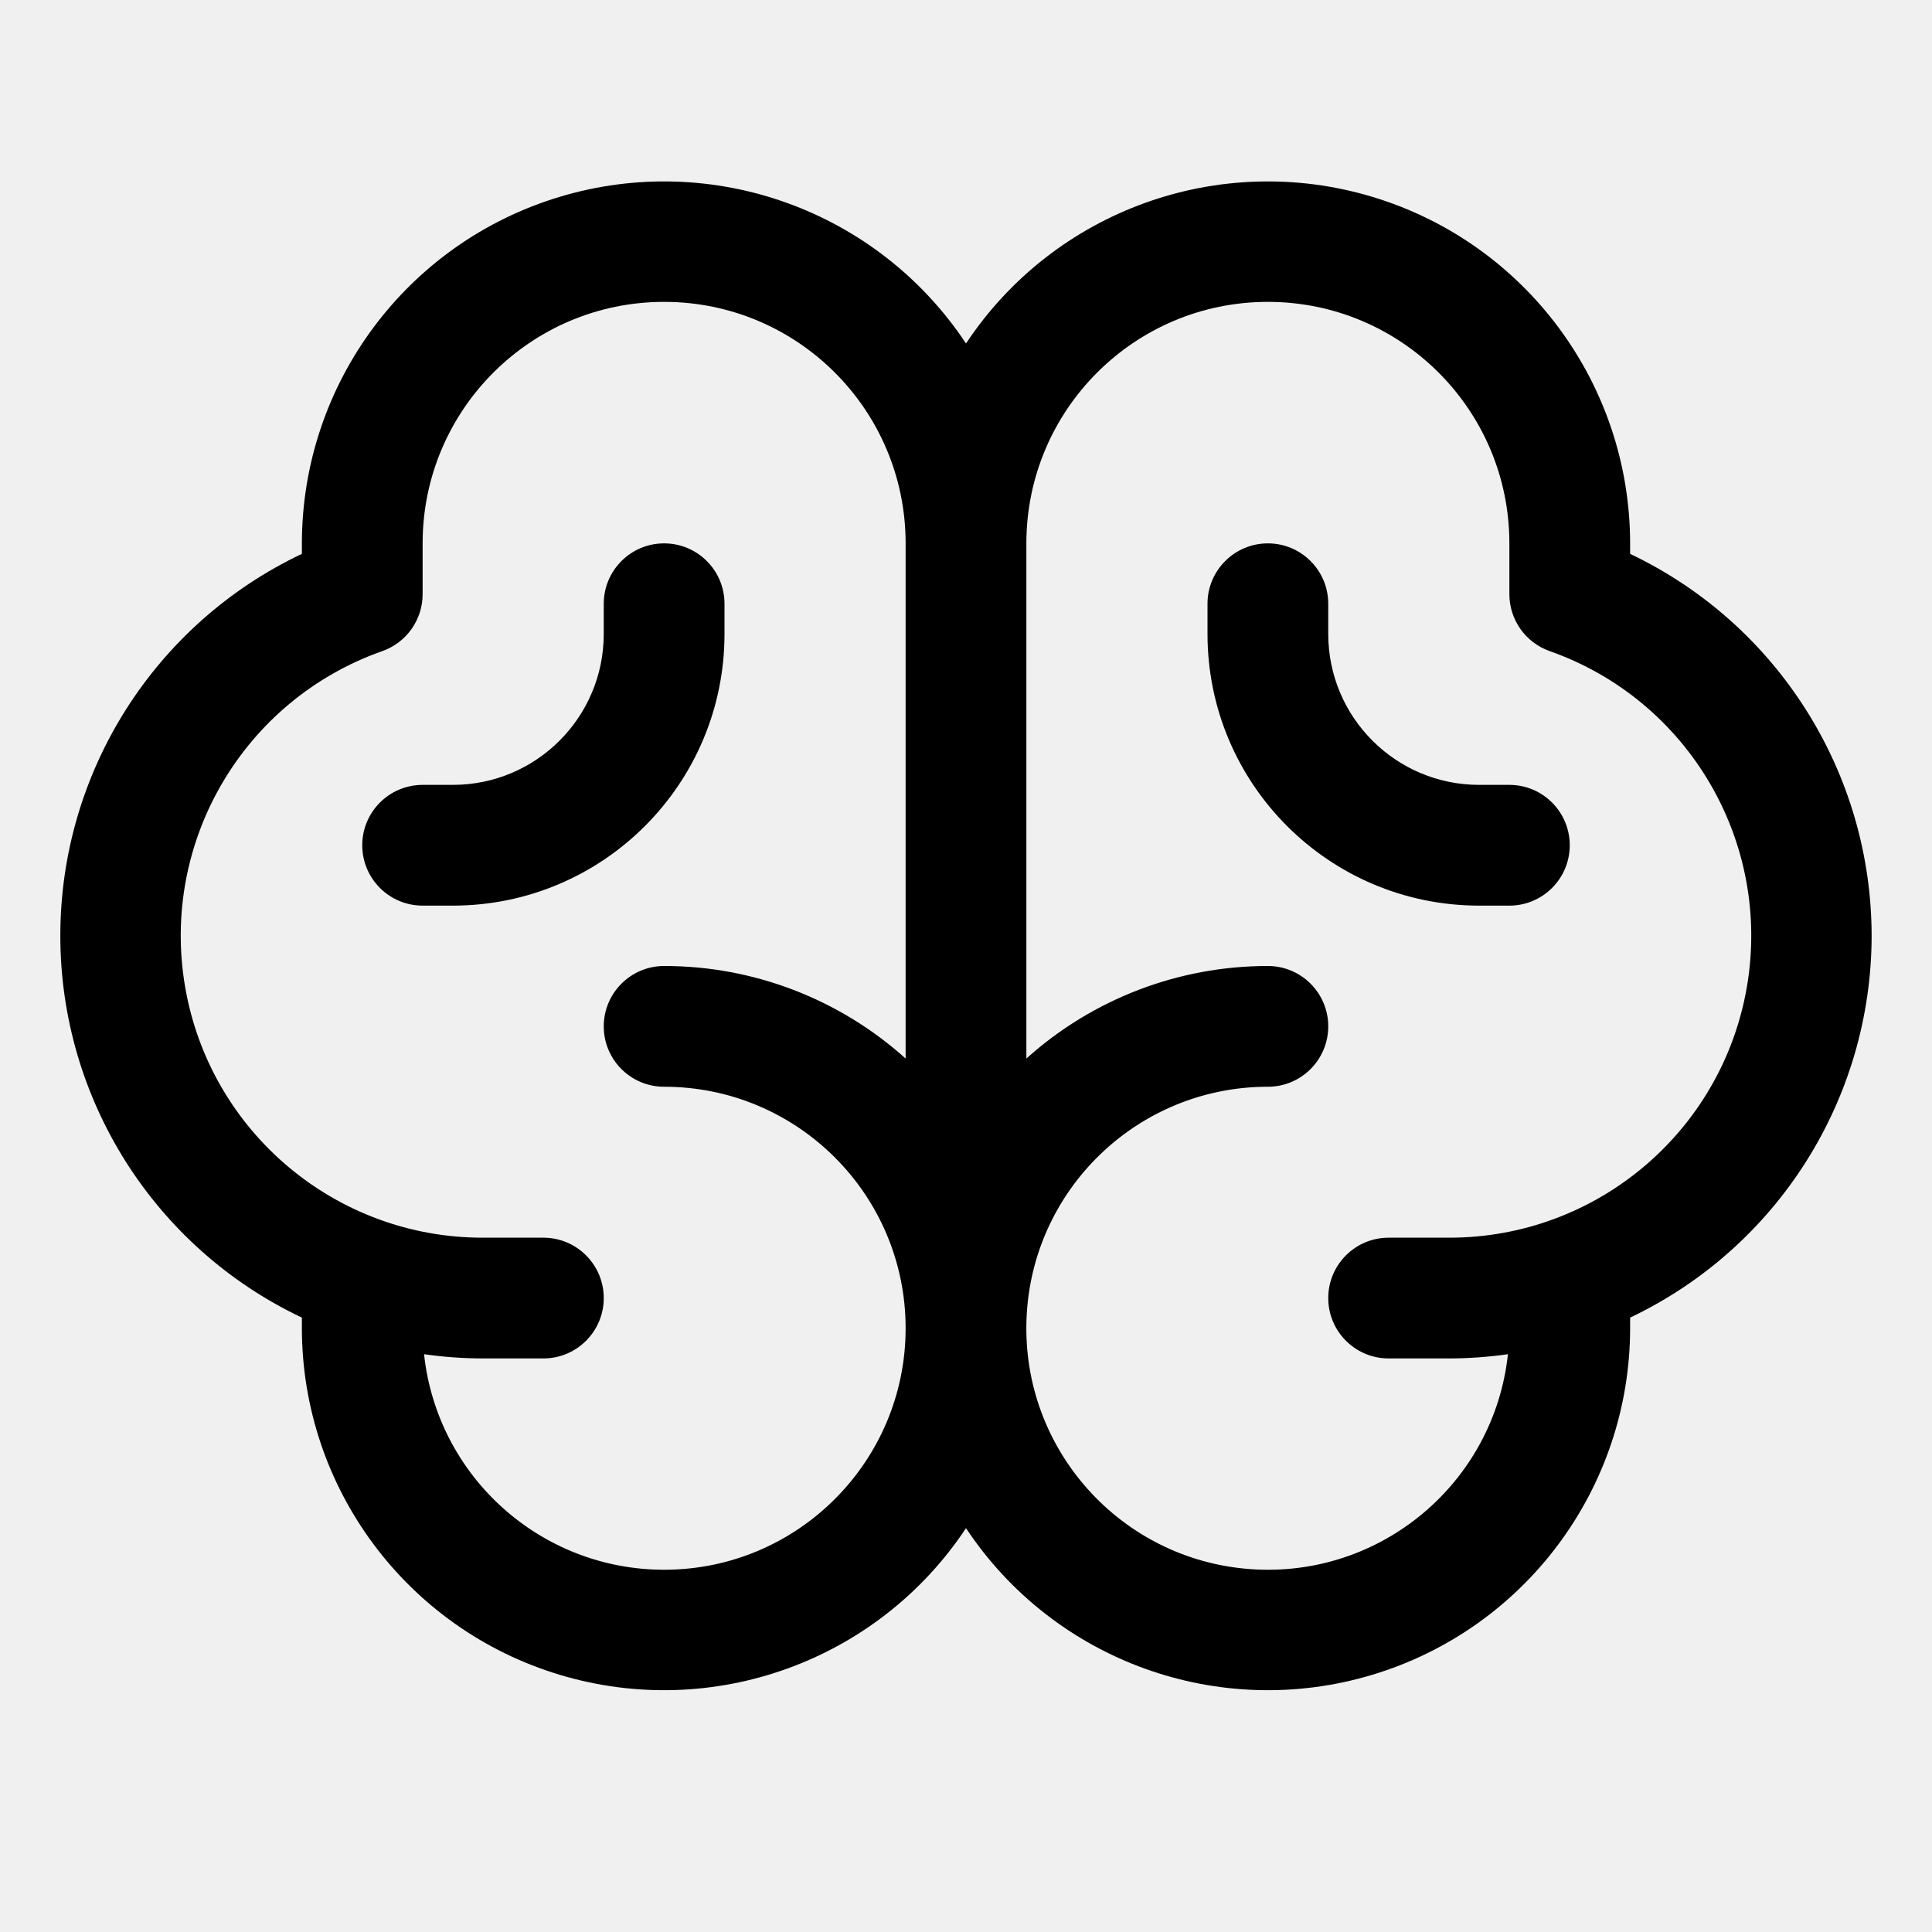
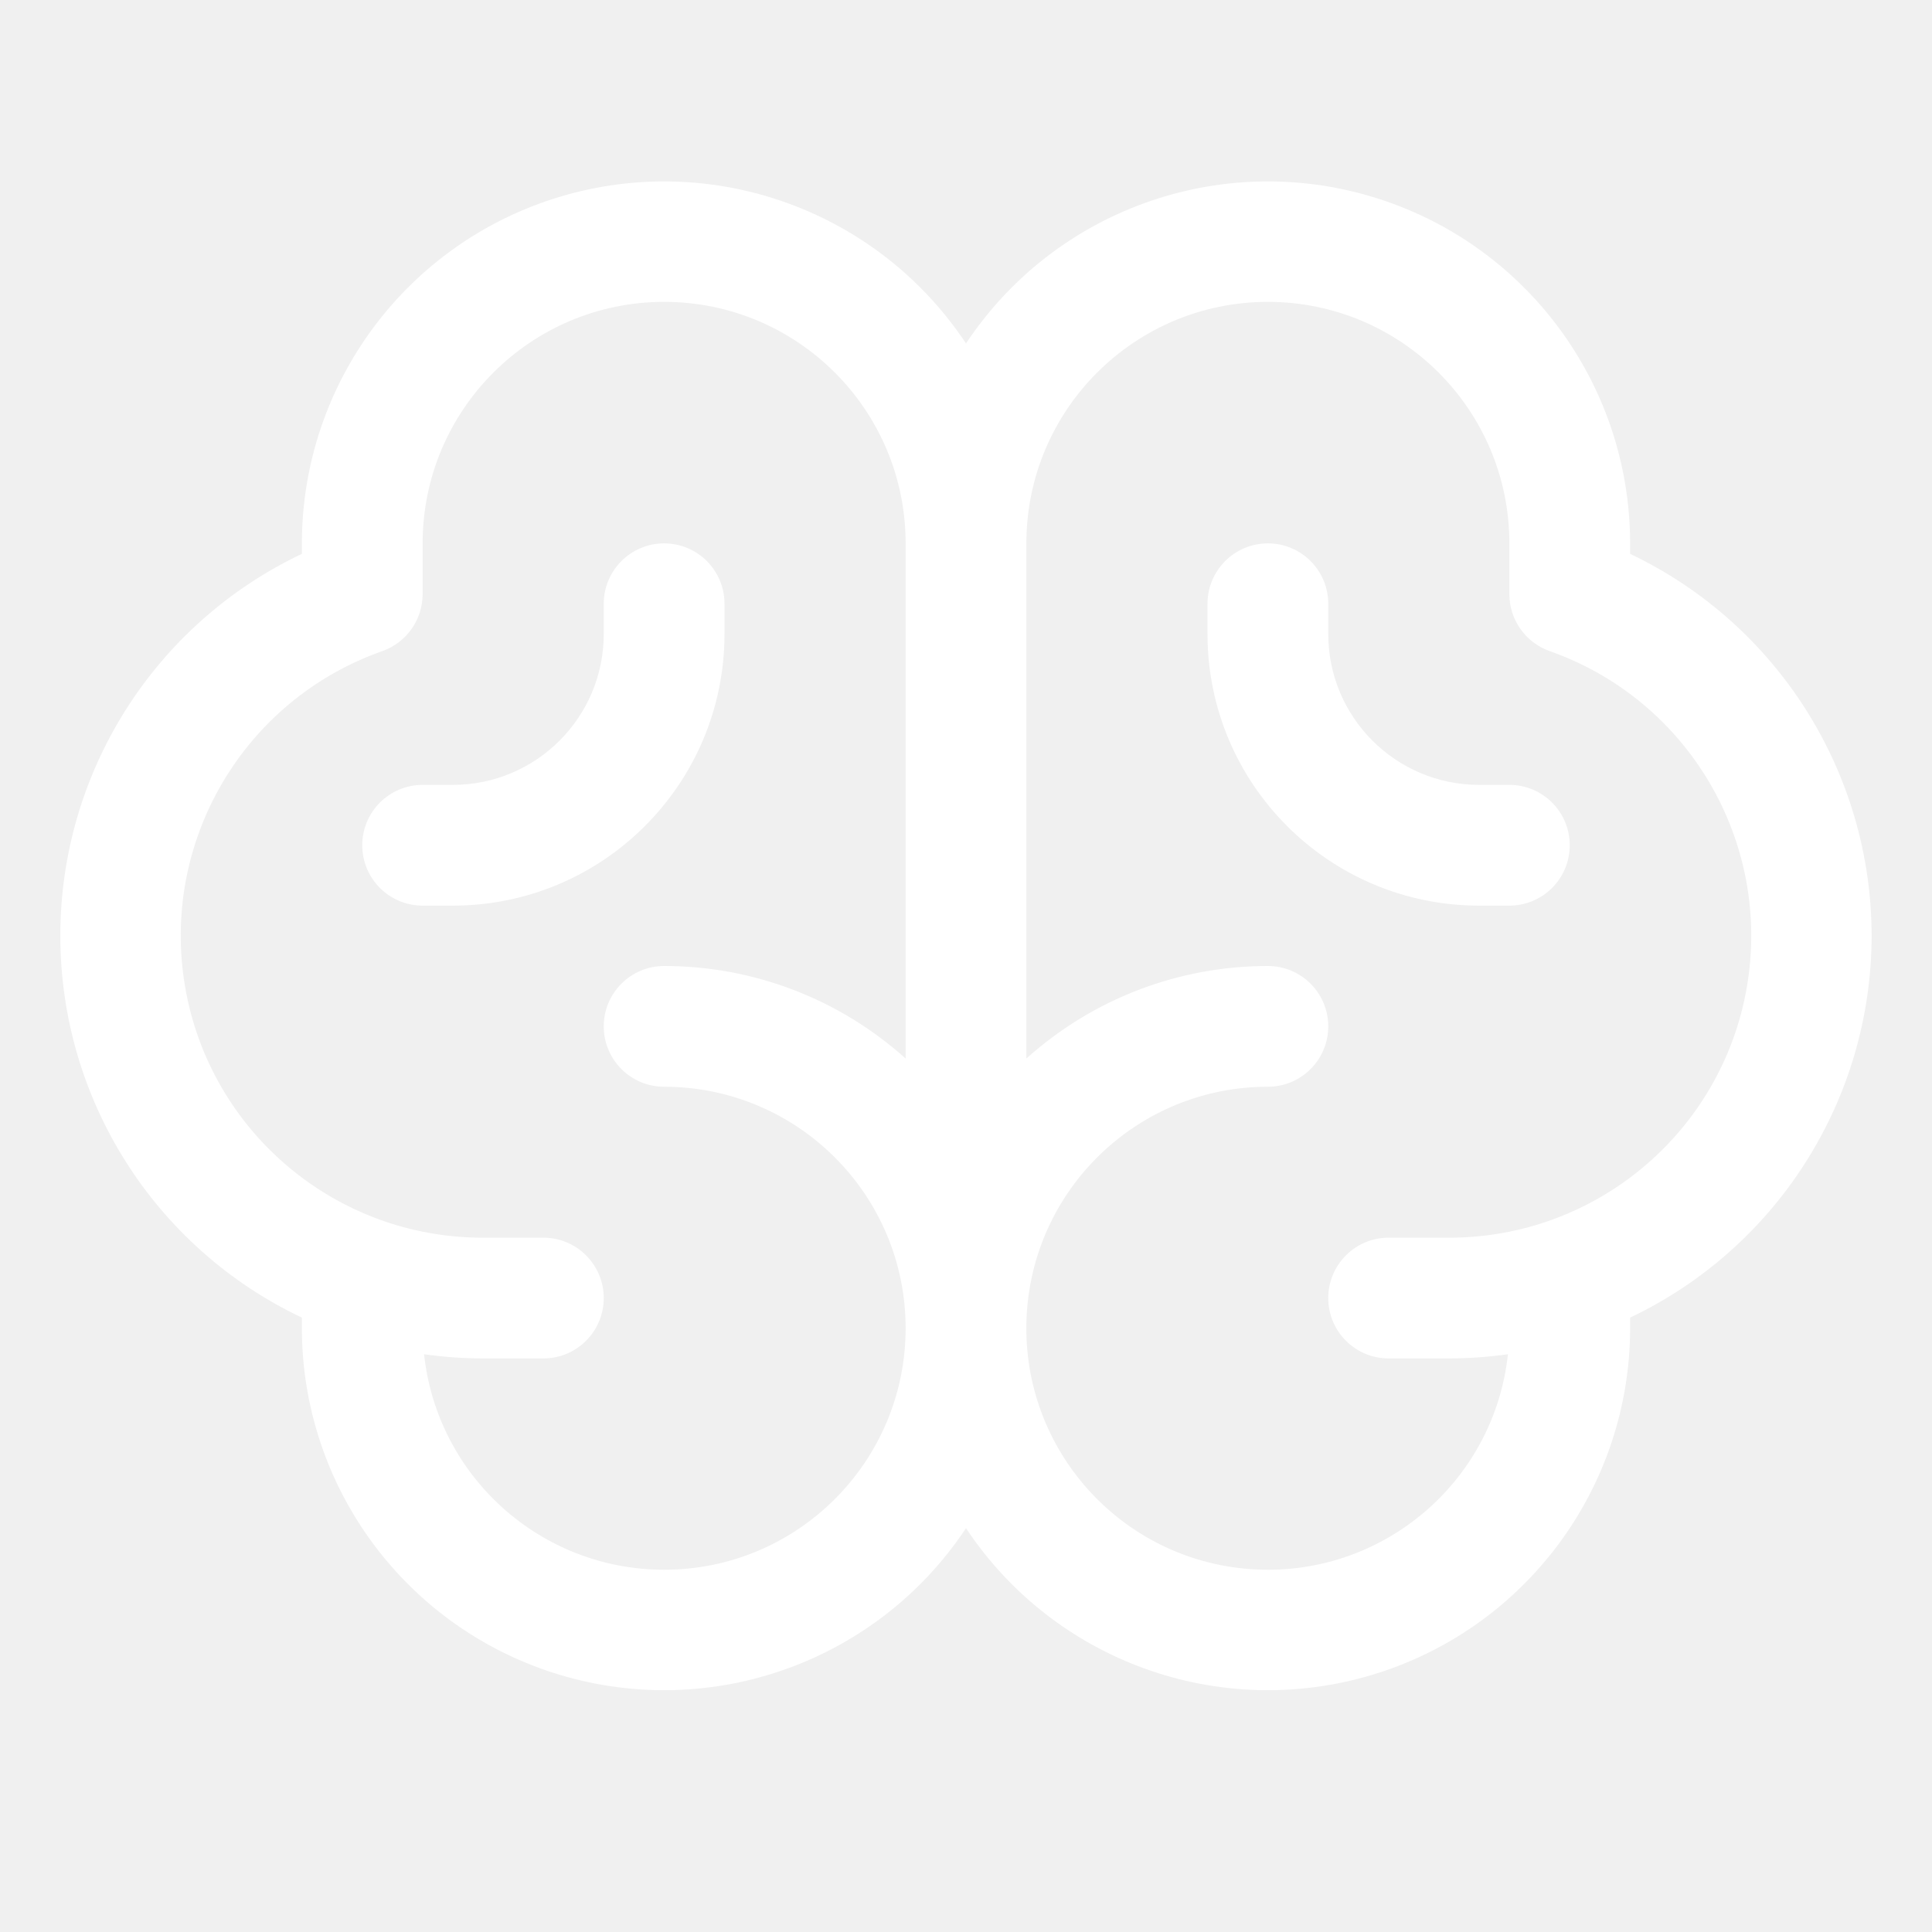
- <svg xmlns="http://www.w3.org/2000/svg" width="32" height="32" fill="#000000" viewBox="0 0 256 256">
+ <svg xmlns="http://www.w3.org/2000/svg" width="32" height="32" fill="#fff" viewBox="0 0 256 256">
  <path d="M248,124a56.11,56.11,0,0,0-32-50.61V72a48,48,0,0,0-88-26.49A48,48,0,0,0,40,72v1.39a56,56,0,0,0,0,101.2V176a48,48,0,0,0,88,26.49A48,48,0,0,0,216,176v-1.41A56.09,56.09,0,0,0,248,124ZM88,208a32,32,0,0,1-31.81-28.56A55.87,55.87,0,0,0,64,180h8a8,8,0,0,0,0-16H64A40,40,0,0,1,50.67,86.27,8,8,0,0,0,56,78.73V72a32,32,0,0,1,64,0v68.26A47.8,47.8,0,0,0,88,128a8,8,0,0,0,0,16,32,32,0,0,1,0,64Zm104-44h-8a8,8,0,0,0,0,16h8a55.87,55.87,0,0,0,7.81-.56A32,32,0,1,1,168,144a8,8,0,0,0,0-16,47.8,47.8,0,0,0-32,12.26V72a32,32,0,0,1,64,0v6.73a8,8,0,0,0,5.33,7.54A40,40,0,0,1,192,164Zm16-52a8,8,0,0,1-8,8h-4a36,36,0,0,1-36-36V80a8,8,0,0,1,16,0v4a20,20,0,0,0,20,20h4A8,8,0,0,1,208,112ZM60,120H56a8,8,0,0,1,0-16h4A20,20,0,0,0,80,84V80a8,8,0,0,1,16,0v4A36,36,0,0,1,60,120Z" />
</svg>
